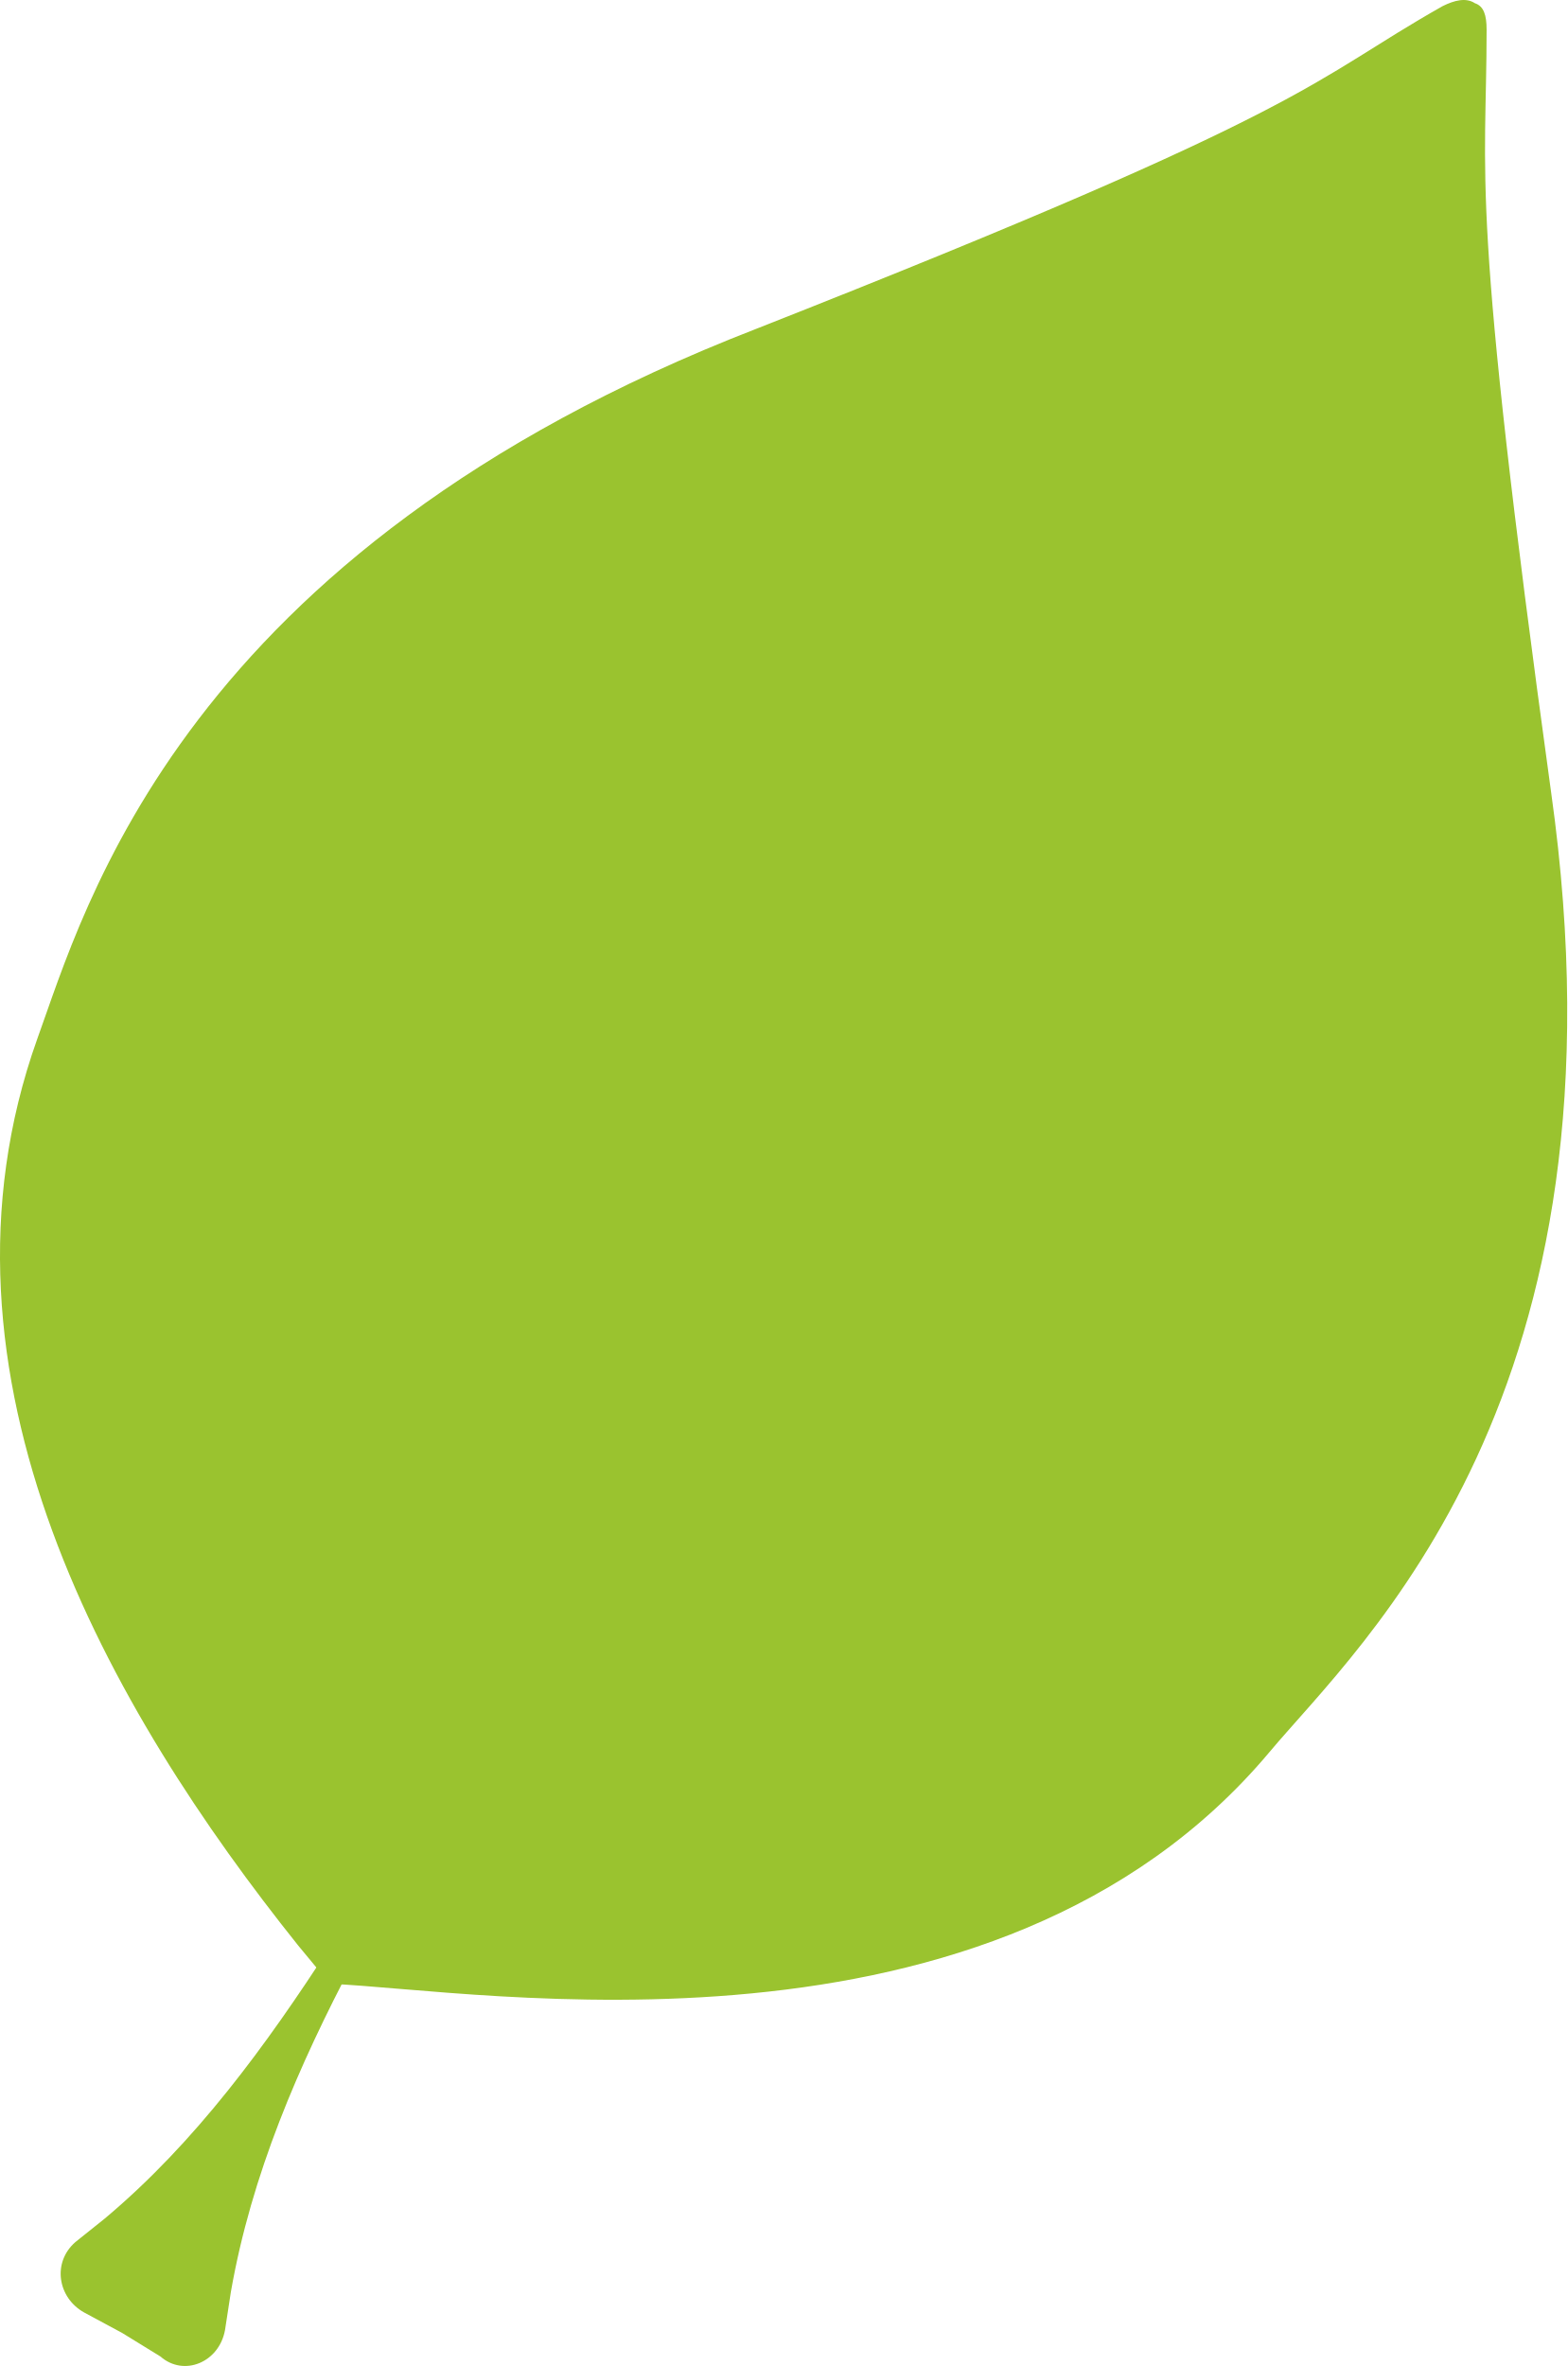
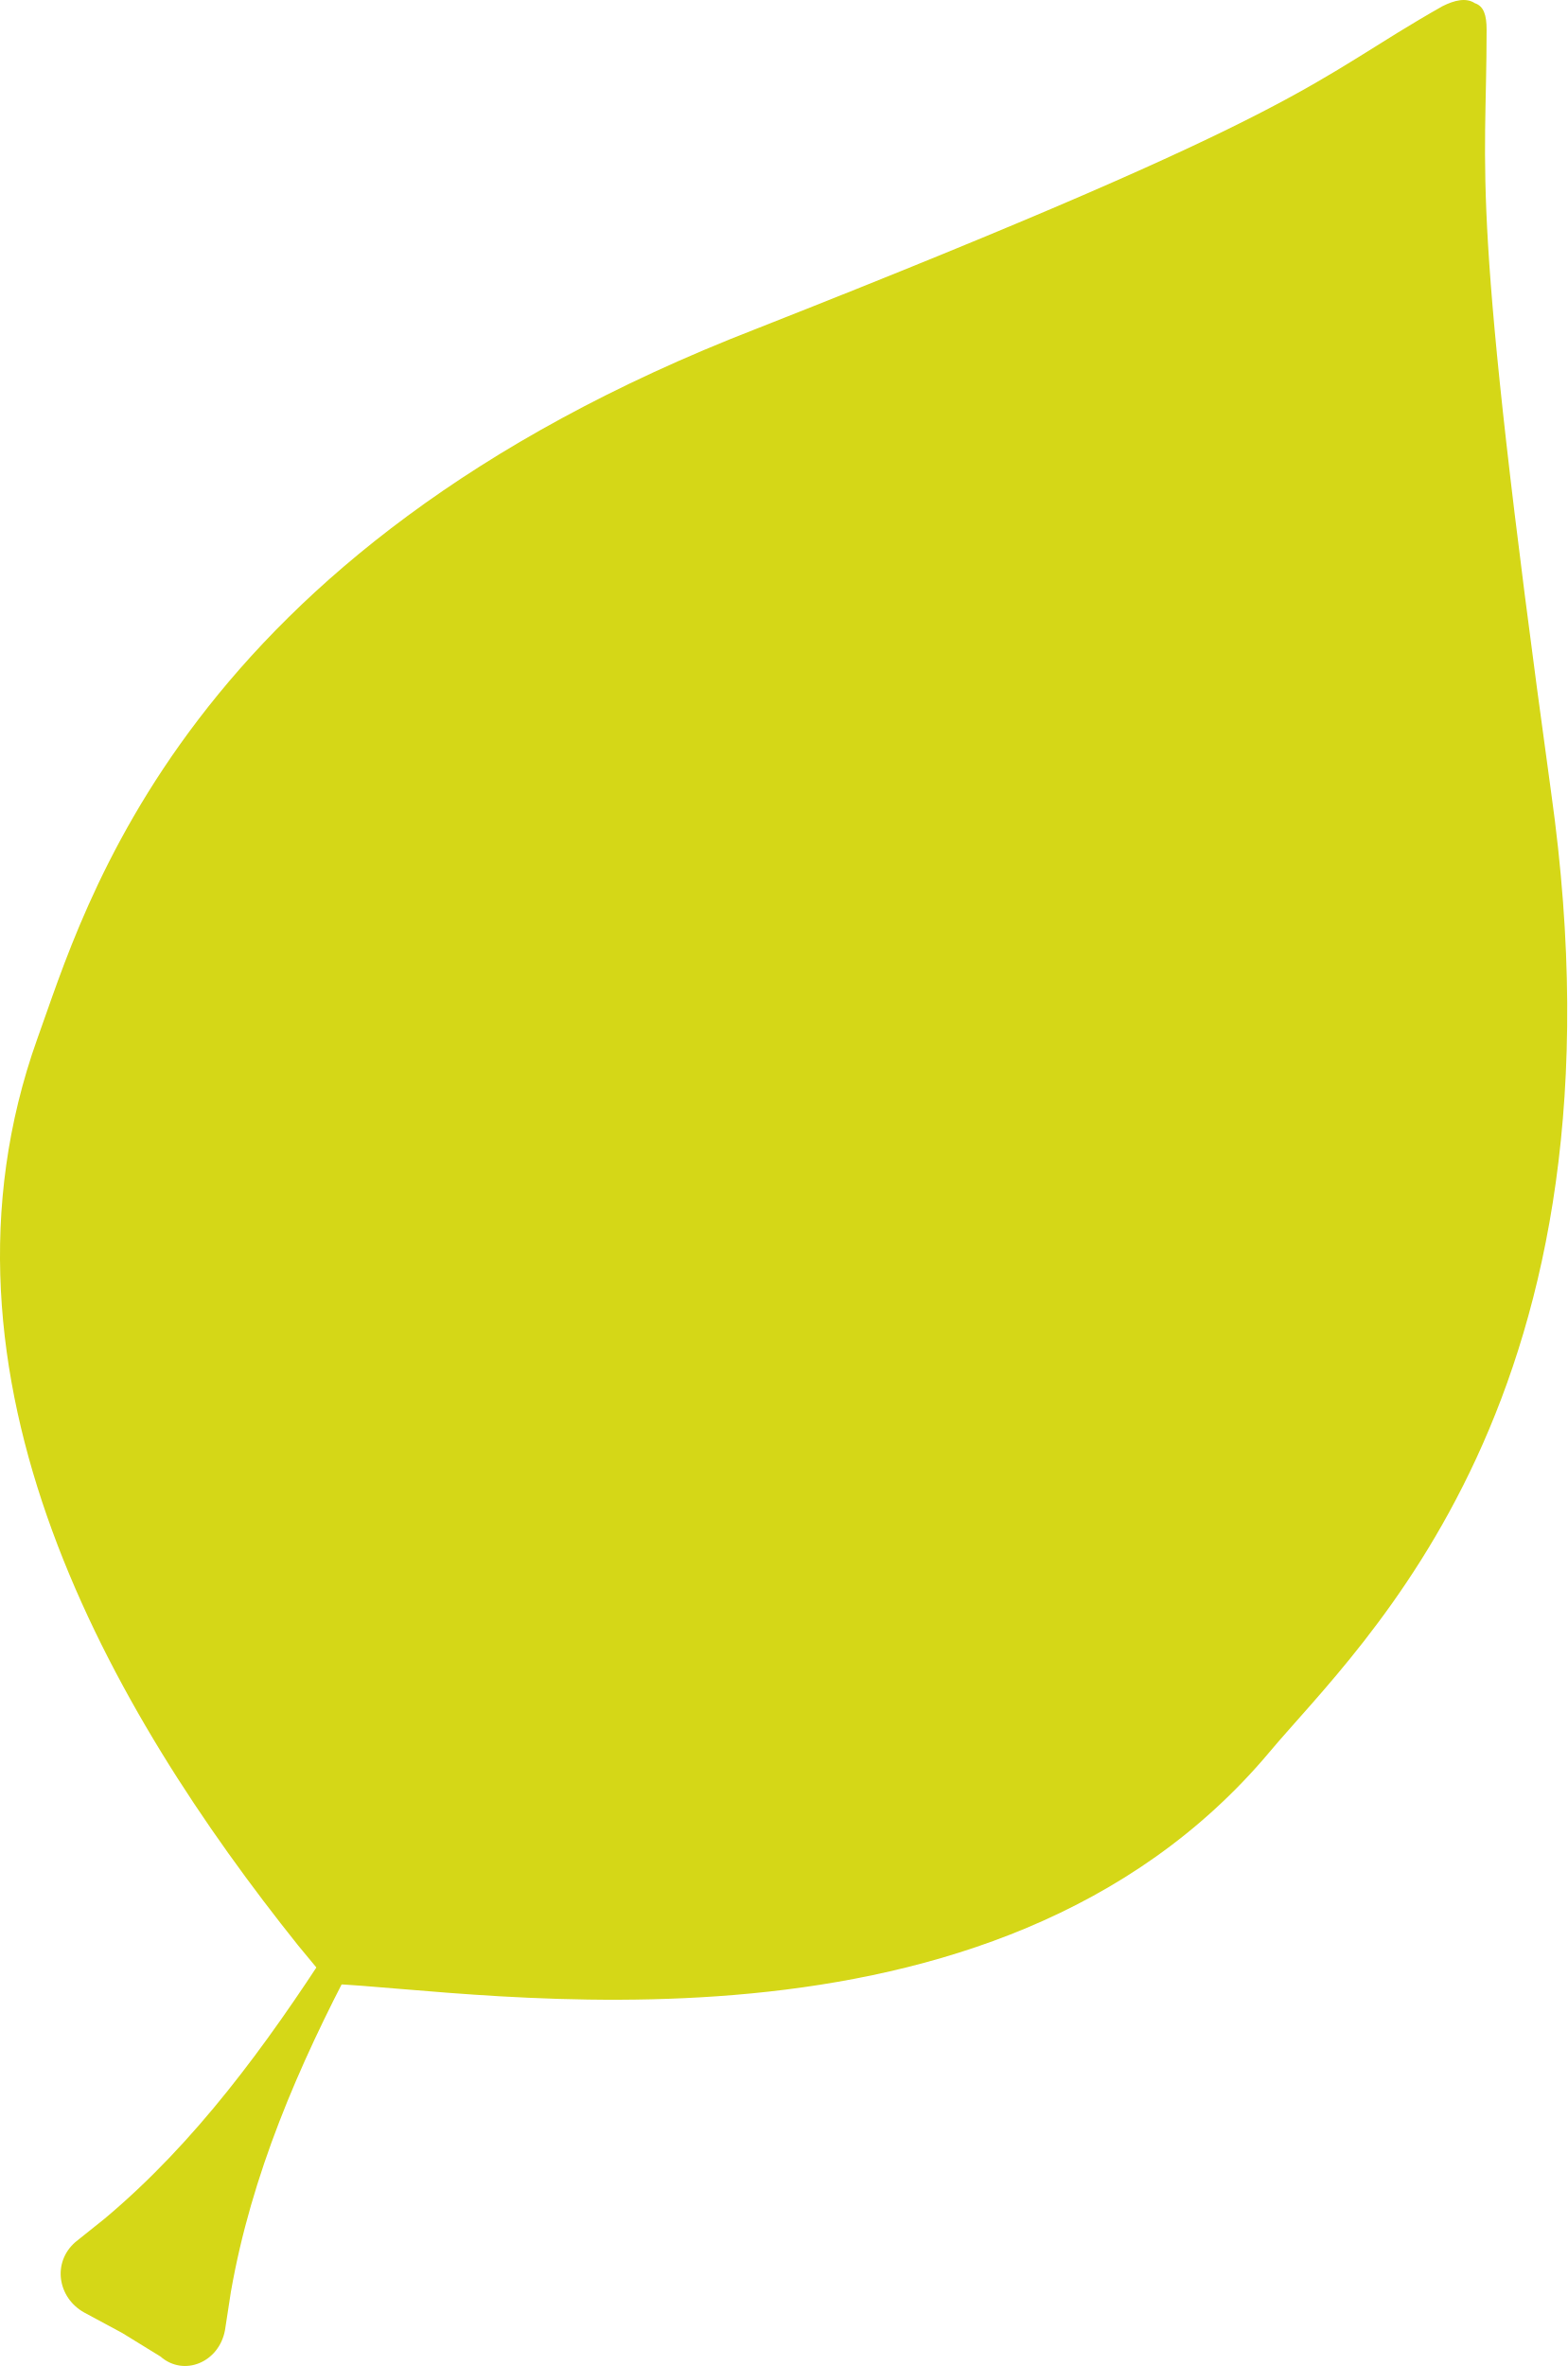
<svg xmlns="http://www.w3.org/2000/svg" width="14.133mm" height="21.334mm" viewBox="0 0 14.133 21.334" version="1.1" id="svg1637">
  <defs id="defs1631" />
  <g id="layer1" transform="translate(12.43987,-296.5235)">
    <g transform="matrix(0.2645833,0,0,0.2645833,-233.5339,268.3062)" id="g2202">
      <g transform="translate(3.9559341e-6,-57.14287)" id="g2227">
-         <path style="fill:#9ac32f" class="st4" d="m 888.5,190.8 c -2.8,-20.3 -2.2,-20.8 -2.2,-26 0,-0.5 -0.1,-0.8 -0.4,-0.9 -0.3,-0.2 -0.7,-0.1 -1.1,0.1 -4.6,2.6 -4.1,3.4 -23.4,11 -19.6,7.6 -22.9,19.8 -24.5,24.2 -4.1,11.5 2.5,22.9 8.9,30.9 0.5,0.6 0.9,1.1 1.1,1.3 5,0.2 22.6,3.3 32,-7.9 3.1,-3.7 12.5,-12.1 9.6,-32.7 z" id="path14" />
-         <path style="fill:#9ac32f" class="st4" d="m 843.3,243.2 0.2,-1.3 c 0.7,-4 2.3,-7.7 4.2,-11.3 l 1.8,-4.1 -2.6,3.6 c -2.2,3.4 -4.6,6.7 -7.7,9.3 l -1,0.8 c -0.8,0.7 -0.6,1.9 0.3,2.4 l 1.3,0.7 1.3,0.8 c 0.8,0.7 2,0.2 2.2,-0.9 z" id="path16" />
+         <path style="fill:#d5d717;fill-opacity:1" class="st4" d="m 888.5,190.8 c -2.8,-20.3 -2.2,-20.8 -2.2,-26 0,-0.5 -0.1,-0.8 -0.4,-0.9 -0.3,-0.2 -0.7,-0.1 -1.1,0.1 -4.6,2.6 -4.1,3.4 -23.4,11 -19.6,7.6 -22.9,19.8 -24.5,24.2 -4.1,11.5 2.5,22.9 8.9,30.9 0.5,0.6 0.9,1.1 1.1,1.3 5,0.2 22.6,3.3 32,-7.9 3.1,-3.7 12.5,-12.1 9.6,-32.7 z" id="path14" />
+         <path style="fill:#d5d717;fill-opacity:1" class="st4" d="m 843.3,243.2 0.2,-1.3 c 0.7,-4 2.3,-7.7 4.2,-11.3 l 1.8,-4.1 -2.6,3.6 c -2.2,3.4 -4.6,6.7 -7.7,9.3 l -1,0.8 c -0.8,0.7 -0.6,1.9 0.3,2.4 l 1.3,0.7 1.3,0.8 c 0.8,0.7 2,0.2 2.2,-0.9 z" id="path16" />
      </g>
    </g>
  </g>
</svg>
